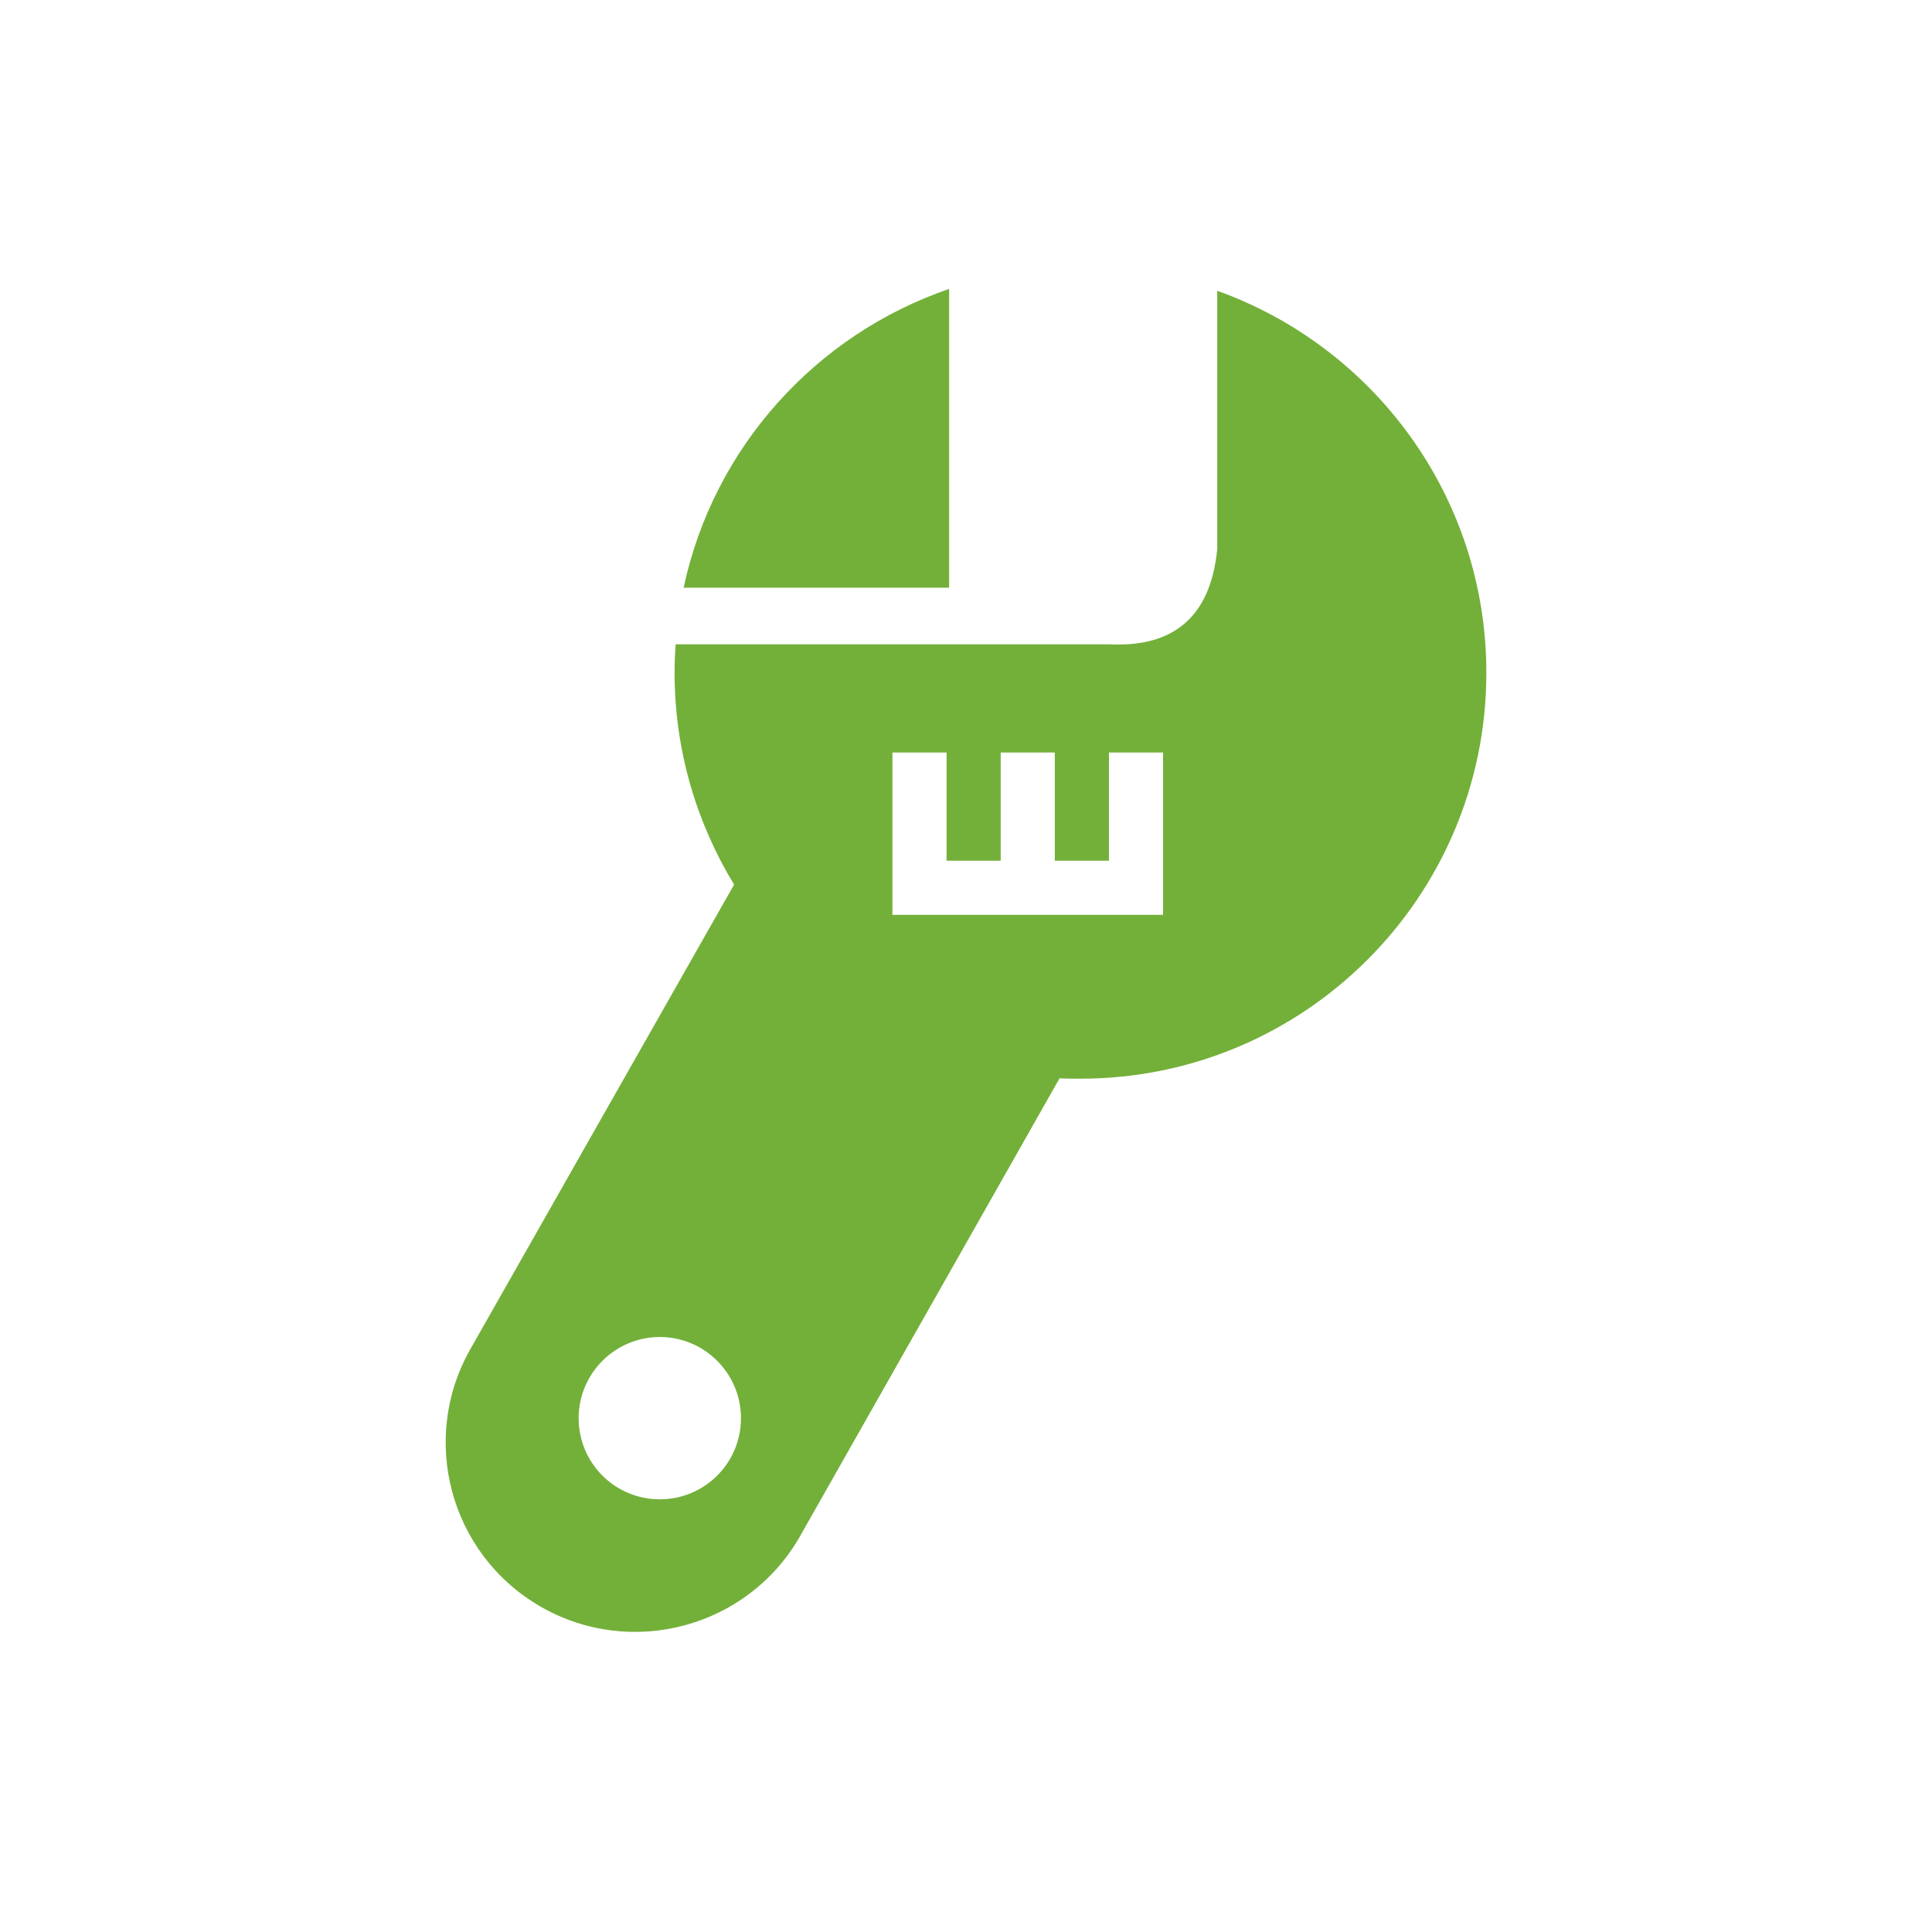
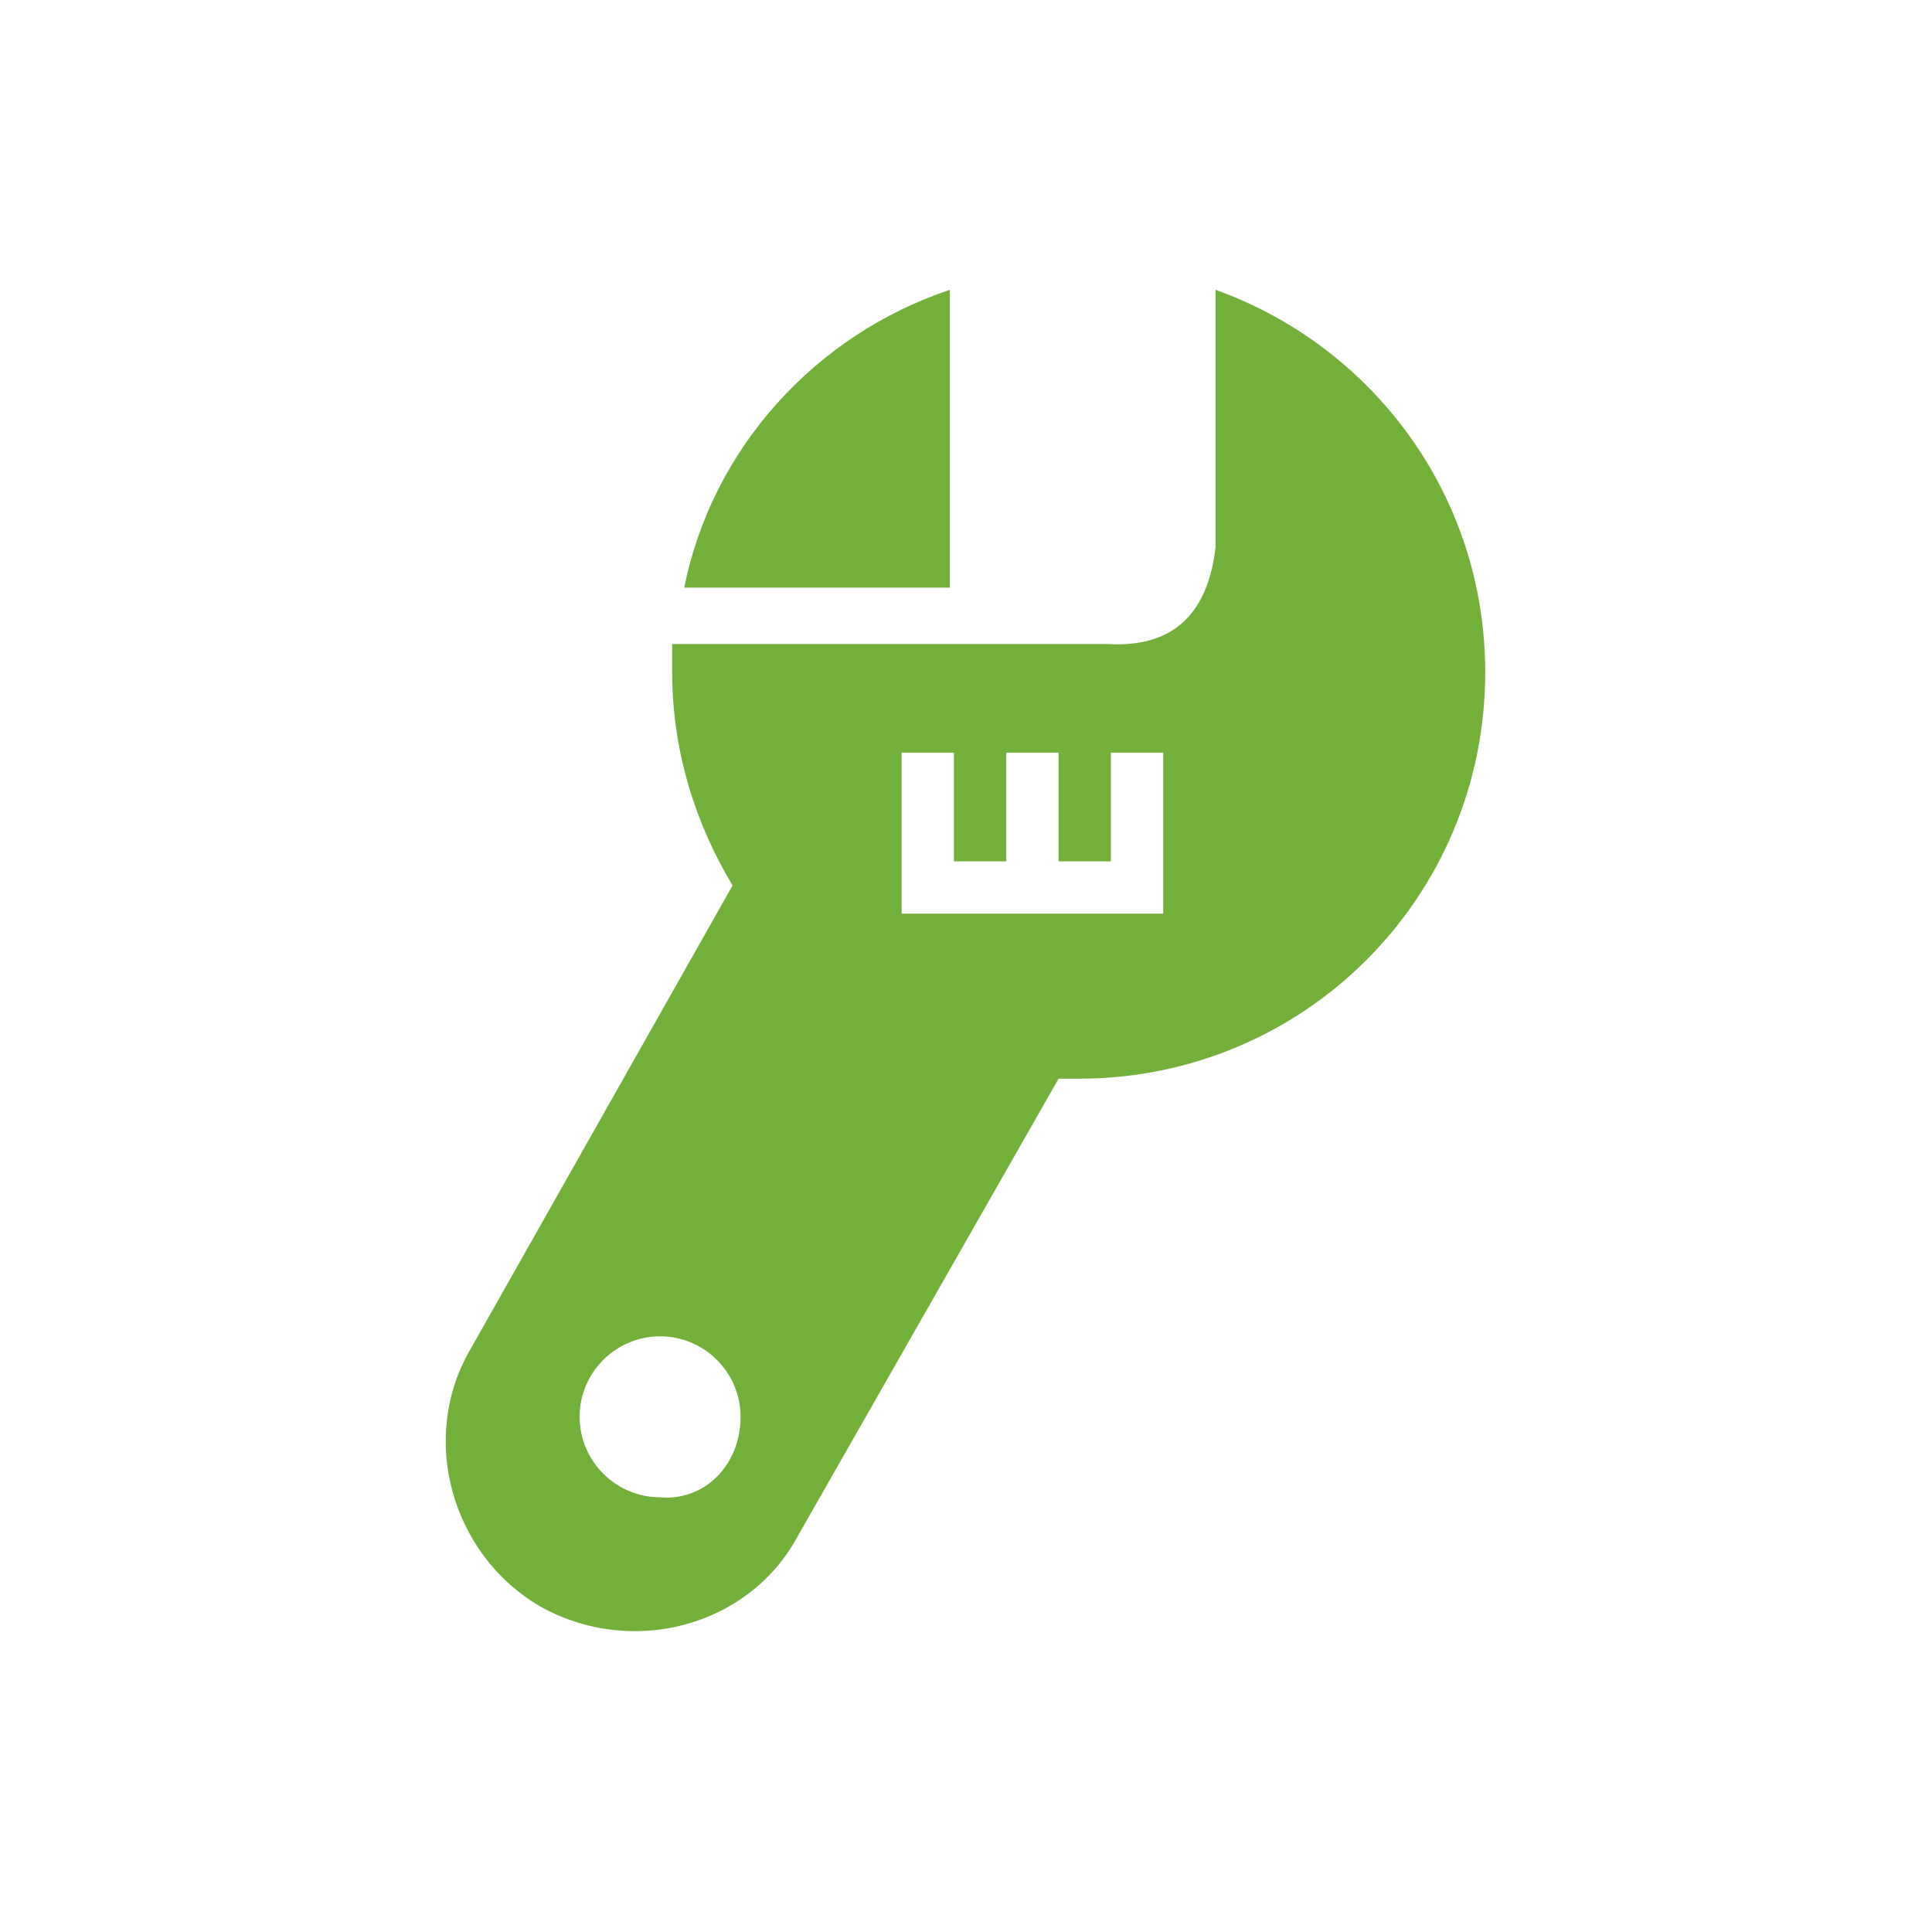
- <svg xmlns="http://www.w3.org/2000/svg" version="1.1" id="Layer_1" x="0px" y="0px" width="100px" height="100px" viewBox="0 0 54.75 40.375" enable-background="new 0 0 54.75 40.375" xml:space="preserve">
-   <path fill-rule="evenodd" clip-rule="evenodd" fill="#73B039" d="M15.313,38.338c-2.566-1.482-3.446-4.764-1.963-7.33l7.453-13.127  c-1.063-1.748-1.686-3.804-1.686-6.002c0-0.266,0.01-0.532,0.03-0.808h12.28c1.799,0.092,2.872-0.746,3.067-2.689v-7.33  c4.447,1.595,7.627,5.838,7.627,10.827c0,6.349-5.153,11.502-11.502,11.502c-0.195,0-0.399,0-0.593-0.01l-7.371,13.005  C21.172,38.941,17.88,39.82,15.313,38.338z M20.998,33.001c0-1.268-1.033-2.3-2.3-2.3c-1.268,0-2.3,1.032-2.3,2.3  c0,1.278,1.032,2.3,2.3,2.3C19.964,35.301,20.998,34.279,20.998,33.001z M32.96,18.738v-4.601h-1.534v3.067h-1.534v-3.067h-1.534  v3.067h-1.534v-3.067h-1.534v4.601H32.96z M26.897,1v8.466h-7.524C20.22,5.498,23.113,2.298,26.897,1z" />
+ <svg xmlns="http://www.w3.org/2000/svg" version="1.1" id="Layer_1" x="0px" y="0px" width="48px" height="48px" viewBox="0 0 48 48" enable-background="new 0 0 48 48" xml:space="preserve">
+   <path fill="#73B039" d="M13.4,39.9c-2.2-1.3-3-4.2-1.7-6.4L18.2,22c-0.9-1.5-1.5-3.3-1.5-5.3c0-0.2,0-0.5,0-0.7h10.8  c1.6,0.1,2.5-0.7,2.7-2.4V7.2c3.9,1.4,6.7,5.1,6.7,9.5c0,5.6-4.5,10.1-10.1,10.1c-0.2,0-0.3,0-0.5,0l-6.5,11.4  C18.6,40.4,15.7,41.2,13.4,39.9z M18.4,35.2c0-1.1-0.9-2-2-2c-1.1,0-2,0.9-2,2c0,1.1,0.9,2,2,2C17.5,37.3,18.4,36.4,18.4,35.2z   M28.9,22.7v-4h-1.3v2.7h-1.3v-2.7h-1.3v2.7h-1.3v-2.7h-1.3v4H28.9z M23.6,7.2v7.4H17C17.7,11.1,20.3,8.3,23.6,7.2z" />
</svg>
